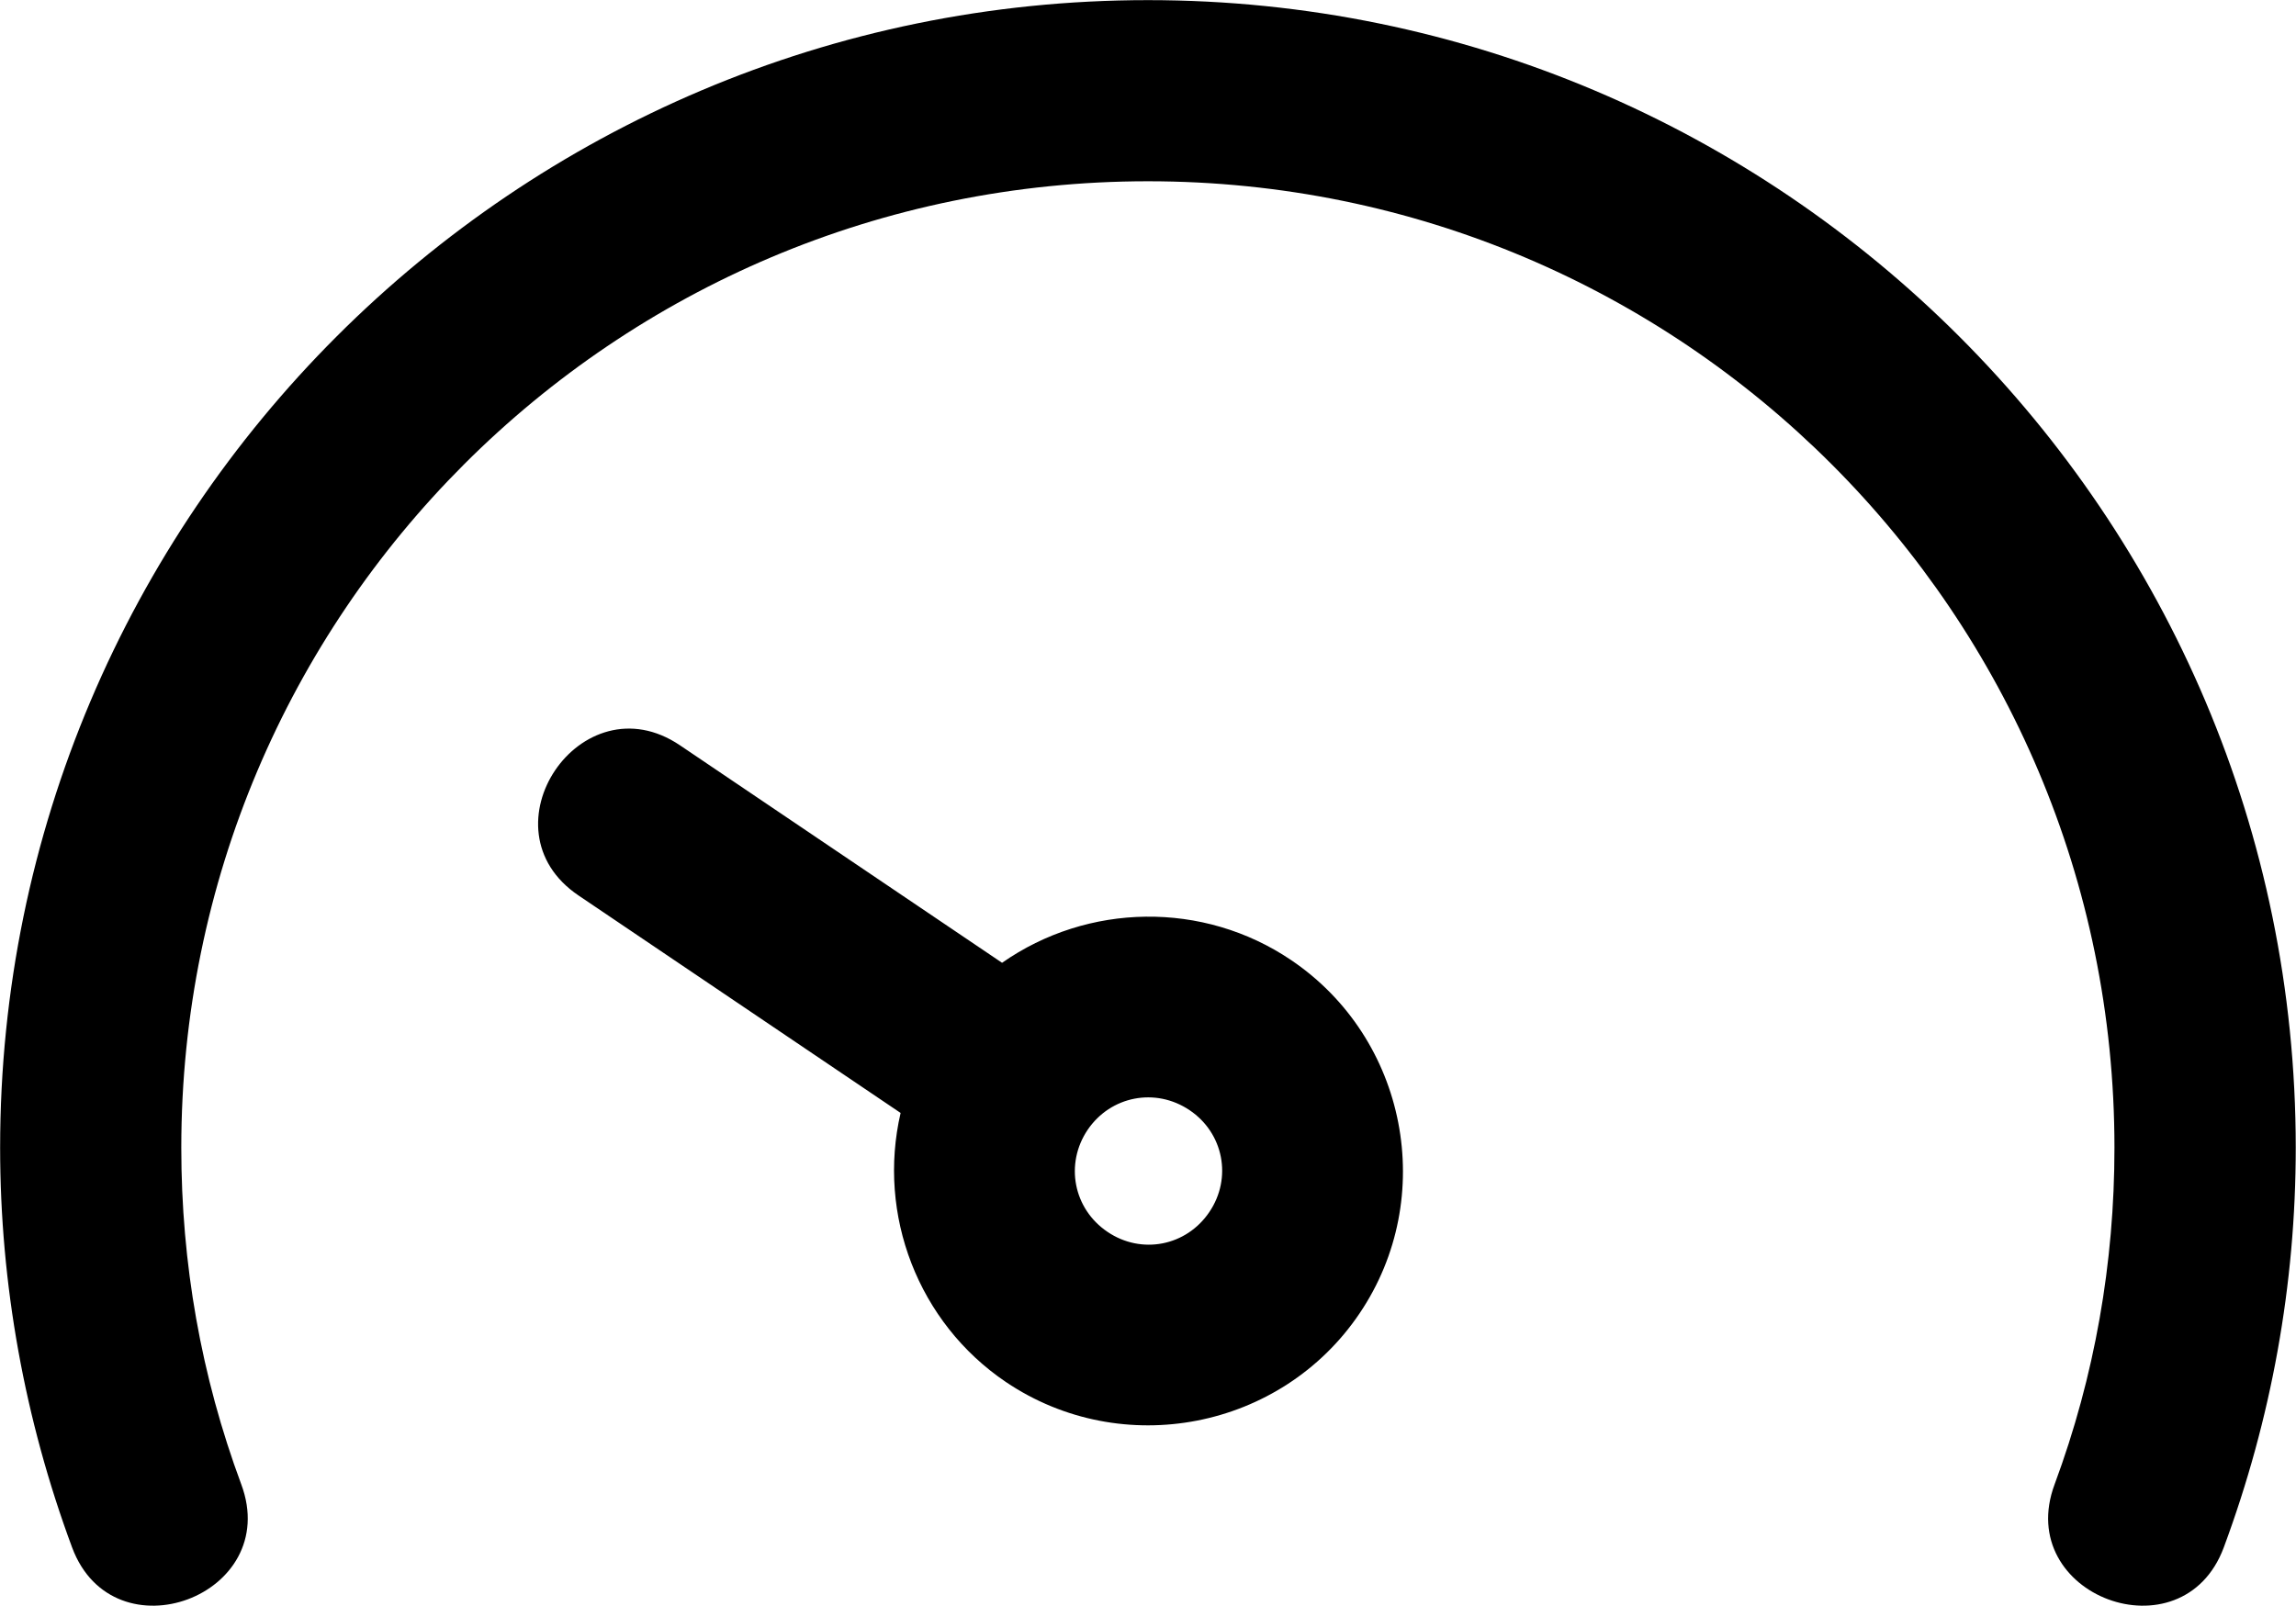
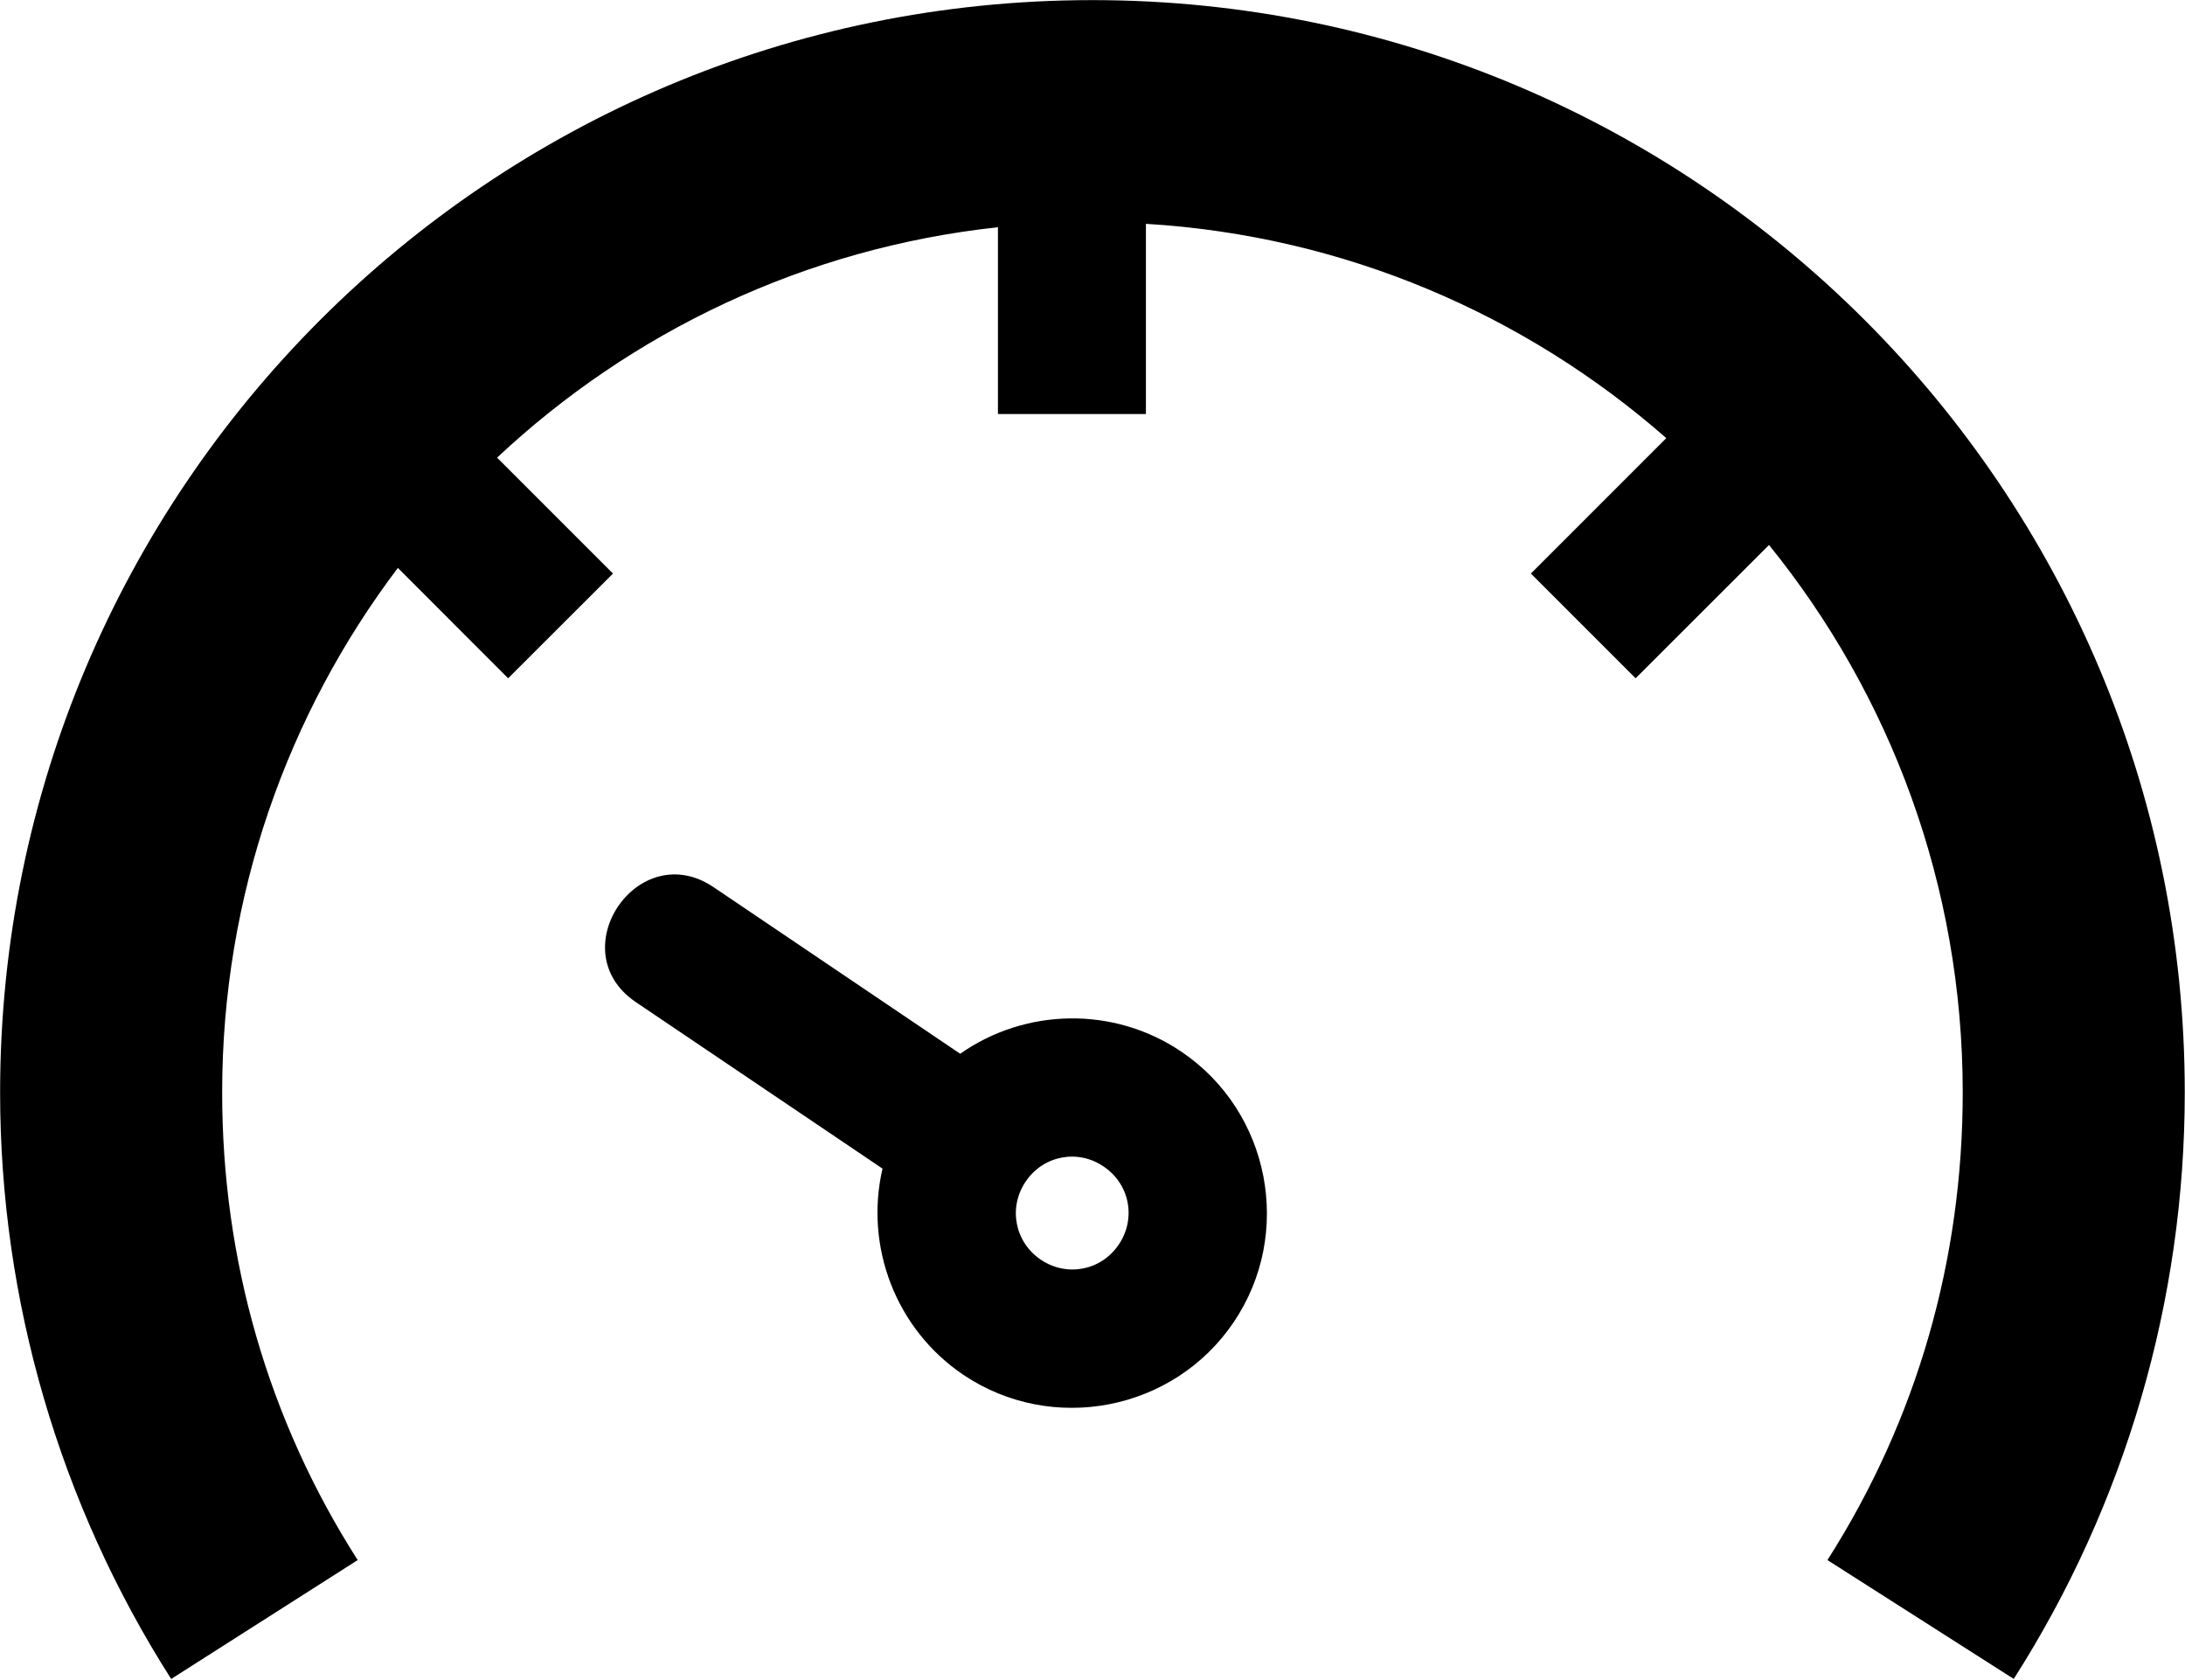
- <svg xmlns="http://www.w3.org/2000/svg" version="1.2" width="183.76mm" height="128.55mm" viewBox="3172 3463 18376 12855" preserveAspectRatio="xMidYMid" fill-rule="evenodd" stroke-width="28.222" stroke-linejoin="round" xml:space="preserve">
+ <svg xmlns="http://www.w3.org/2000/svg" version="1.2" width="185.89mm" height="142.84mm" viewBox="3066 2749 18589 14284" preserveAspectRatio="xMidYMid" fill-rule="evenodd" stroke-width="28.222" stroke-linejoin="round" xml:space="preserve">
  <defs class="EmbeddedBulletChars">
    <g id="bullet-char-template-57356" transform="scale(0.0004882812,-0.0004882812)">
      <path d="M 580,1141 L 1163,571 580,0 -4,571 580,1141 Z" />
    </g>
    <g id="bullet-char-template-57354" transform="scale(0.0004882812,-0.0004882812)">
      <path d="M 8,1128 L 1137,1128 1137,0 8,0 8,1128 Z" />
    </g>
    <g id="bullet-char-template-10146" transform="scale(0.0004882812,-0.0004882812)">
      <path d="M 174,0 L 602,739 174,1481 1456,739 174,0 Z M 1358,739 L 309,1346 659,739 1358,739 Z" />
    </g>
    <g id="bullet-char-template-10132" transform="scale(0.0004882812,-0.0004882812)">
      <path d="M 2015,739 L 1276,0 717,0 1260,543 174,543 174,936 1260,936 717,1481 1274,1481 2015,739 Z" />
    </g>
    <g id="bullet-char-template-10007" transform="scale(0.0004882812,-0.0004882812)">
      <path d="M 0,-2 C -7,14 -16,27 -25,37 L 356,567 C 262,823 215,952 215,954 215,979 228,992 255,992 264,992 276,990 289,987 310,991 331,999 354,1012 L 381,999 492,748 772,1049 836,1024 860,1049 C 881,1039 901,1025 922,1006 886,937 835,863 770,784 769,783 710,716 594,584 L 774,223 C 774,196 753,168 711,139 L 727,119 C 717,90 699,76 672,76 641,76 570,178 457,381 L 164,-76 C 142,-110 111,-127 72,-127 30,-127 9,-110 8,-76 1,-67 -2,-52 -2,-32 -2,-23 -1,-13 0,-2 Z" />
    </g>
    <g id="bullet-char-template-10004" transform="scale(0.0004882812,-0.0004882812)">
      <path d="M 285,-33 C 182,-33 111,30 74,156 52,228 41,333 41,471 41,549 55,616 82,672 116,743 169,778 240,778 293,778 328,747 346,684 L 369,508 C 377,444 397,411 428,410 L 1163,1116 C 1174,1127 1196,1133 1229,1133 1271,1133 1292,1118 1292,1087 L 1292,965 C 1292,929 1282,901 1262,881 L 442,47 C 390,-6 338,-33 285,-33 Z" />
    </g>
    <g id="bullet-char-template-9679" transform="scale(0.0004882812,-0.0004882812)">
      <path d="M 813,0 C 632,0 489,54 383,161 276,268 223,411 223,592 223,773 276,916 383,1023 489,1130 632,1184 813,1184 992,1184 1136,1130 1245,1023 1353,916 1407,772 1407,592 1407,412 1353,268 1245,161 1136,54 992,0 813,0 Z" />
    </g>
    <g id="bullet-char-template-8226" transform="scale(0.0004882812,-0.0004882812)">
      <path d="M 346,457 C 273,457 209,483 155,535 101,586 74,649 74,723 74,796 101,859 155,911 209,963 273,989 346,989 419,989 480,963 531,910 582,859 608,796 608,723 608,648 583,586 532,535 482,483 420,457 346,457 Z" />
    </g>
    <g id="bullet-char-template-8211" transform="scale(0.0004882812,-0.0004882812)">
      <path d="M -4,459 L 1135,459 1135,606 -4,606 -4,459 Z" />
    </g>
    <g id="bullet-char-template-61548" transform="scale(0.0004882812,-0.0004882812)">
      <path d="M 173,740 C 173,903 231,1043 346,1159 462,1274 601,1332 765,1332 928,1332 1067,1274 1183,1159 1299,1043 1357,903 1357,740 1357,577 1299,437 1183,322 1067,206 928,148 765,148 601,148 462,206 346,322 231,437 173,577 173,740 Z" />
    </g>
  </defs>
  <g class="Page">
    <g class="com.sun.star.drawing.ClosedBezierShape">
      <g id="id3">
-         <rect class="BoundingBox" stroke="none" fill="none" x="3172" y="3463" width="18376" height="12855" />
-         <path fill="rgb(0,0,0)" stroke="none" d="M 5103,15345 C 5435,16236 4080,16740 3749,15850 3369,14826 3173,13741 3173,12650 3173,7583 7291,3464 12360,3464 17428,3464 21546,7583 21546,12650 21546,13745 21351,14823 20970,15850 20639,16740 19284,16236 19616,15345 19937,14479 20095,13574 20095,12650 20095,8374 16635,4914 12360,4914 8083,4914 4623,8374 4623,12650 4623,13575 4781,14478 5103,15345 Z M 13505,11148 C 14434,11775 14681,13048 14053,13977 13426,14906 12153,15153 11223,14526 10520,14051 10191,13187 10380,12372 L 7802,10631 C 7011,10097 7823,8895 8614,9429 L 11192,11170 C 11878,10690 12802,10673 13505,11148 Z M 11877,12507 C 11693,12780 11763,13140 12036,13324 12308,13508 12667,13438 12851,13165 13035,12893 12965,12533 12693,12350 12420,12166 12061,12236 11877,12507 Z" />
+         <rect class="BoundingBox" stroke="none" fill="none" x="3066" y="2749" width="18589" height="14284" />
+         <path fill="rgb(0,0,0)" stroke="none" d="M 4522,17031 C 3572,15542 3067,13808 3067,12043 3067,6911 7228,2750 12360,2750 17491,2750 21653,6911 21653,12043 21653,13808 21149,15542 20198,17031 L 18613,16020 C 19377,14822 19764,13462 19764,12043 19764,10277 19146,8657 18116,7385 L 16981,8519 16090,7628 17242,6476 C 16045,5426 14507,4755 12815,4653 L 12815,6271 11556,6271 11556,4682 C 9915,4859 8436,5572 7295,6642 L 8281,7628 7389,8519 6451,7580 C 5513,8821 4956,10367 4956,12043 4956,13461 5344,14823 6109,16020 L 4523,17031 4522,17031 Z M 11235,11713 C 11792,11322 12544,11308 13116,11695 13872,12205 14072,13241 13562,13996 13052,14752 12016,14953 11260,14443 10688,14056 10420,13354 10574,12690 L 8476,11274 C 7833,10840 8494,9862 9137,10296 L 11235,11713 Z M 11792,12800 C 11642,13022 11699,13315 11921,13465 12143,13614 12434,13558 12584,13336 12734,13114 12677,12821 12455,12672 12235,12522 11942,12578 11792,12800 Z" />
      </g>
    </g>
  </g>
</svg>
